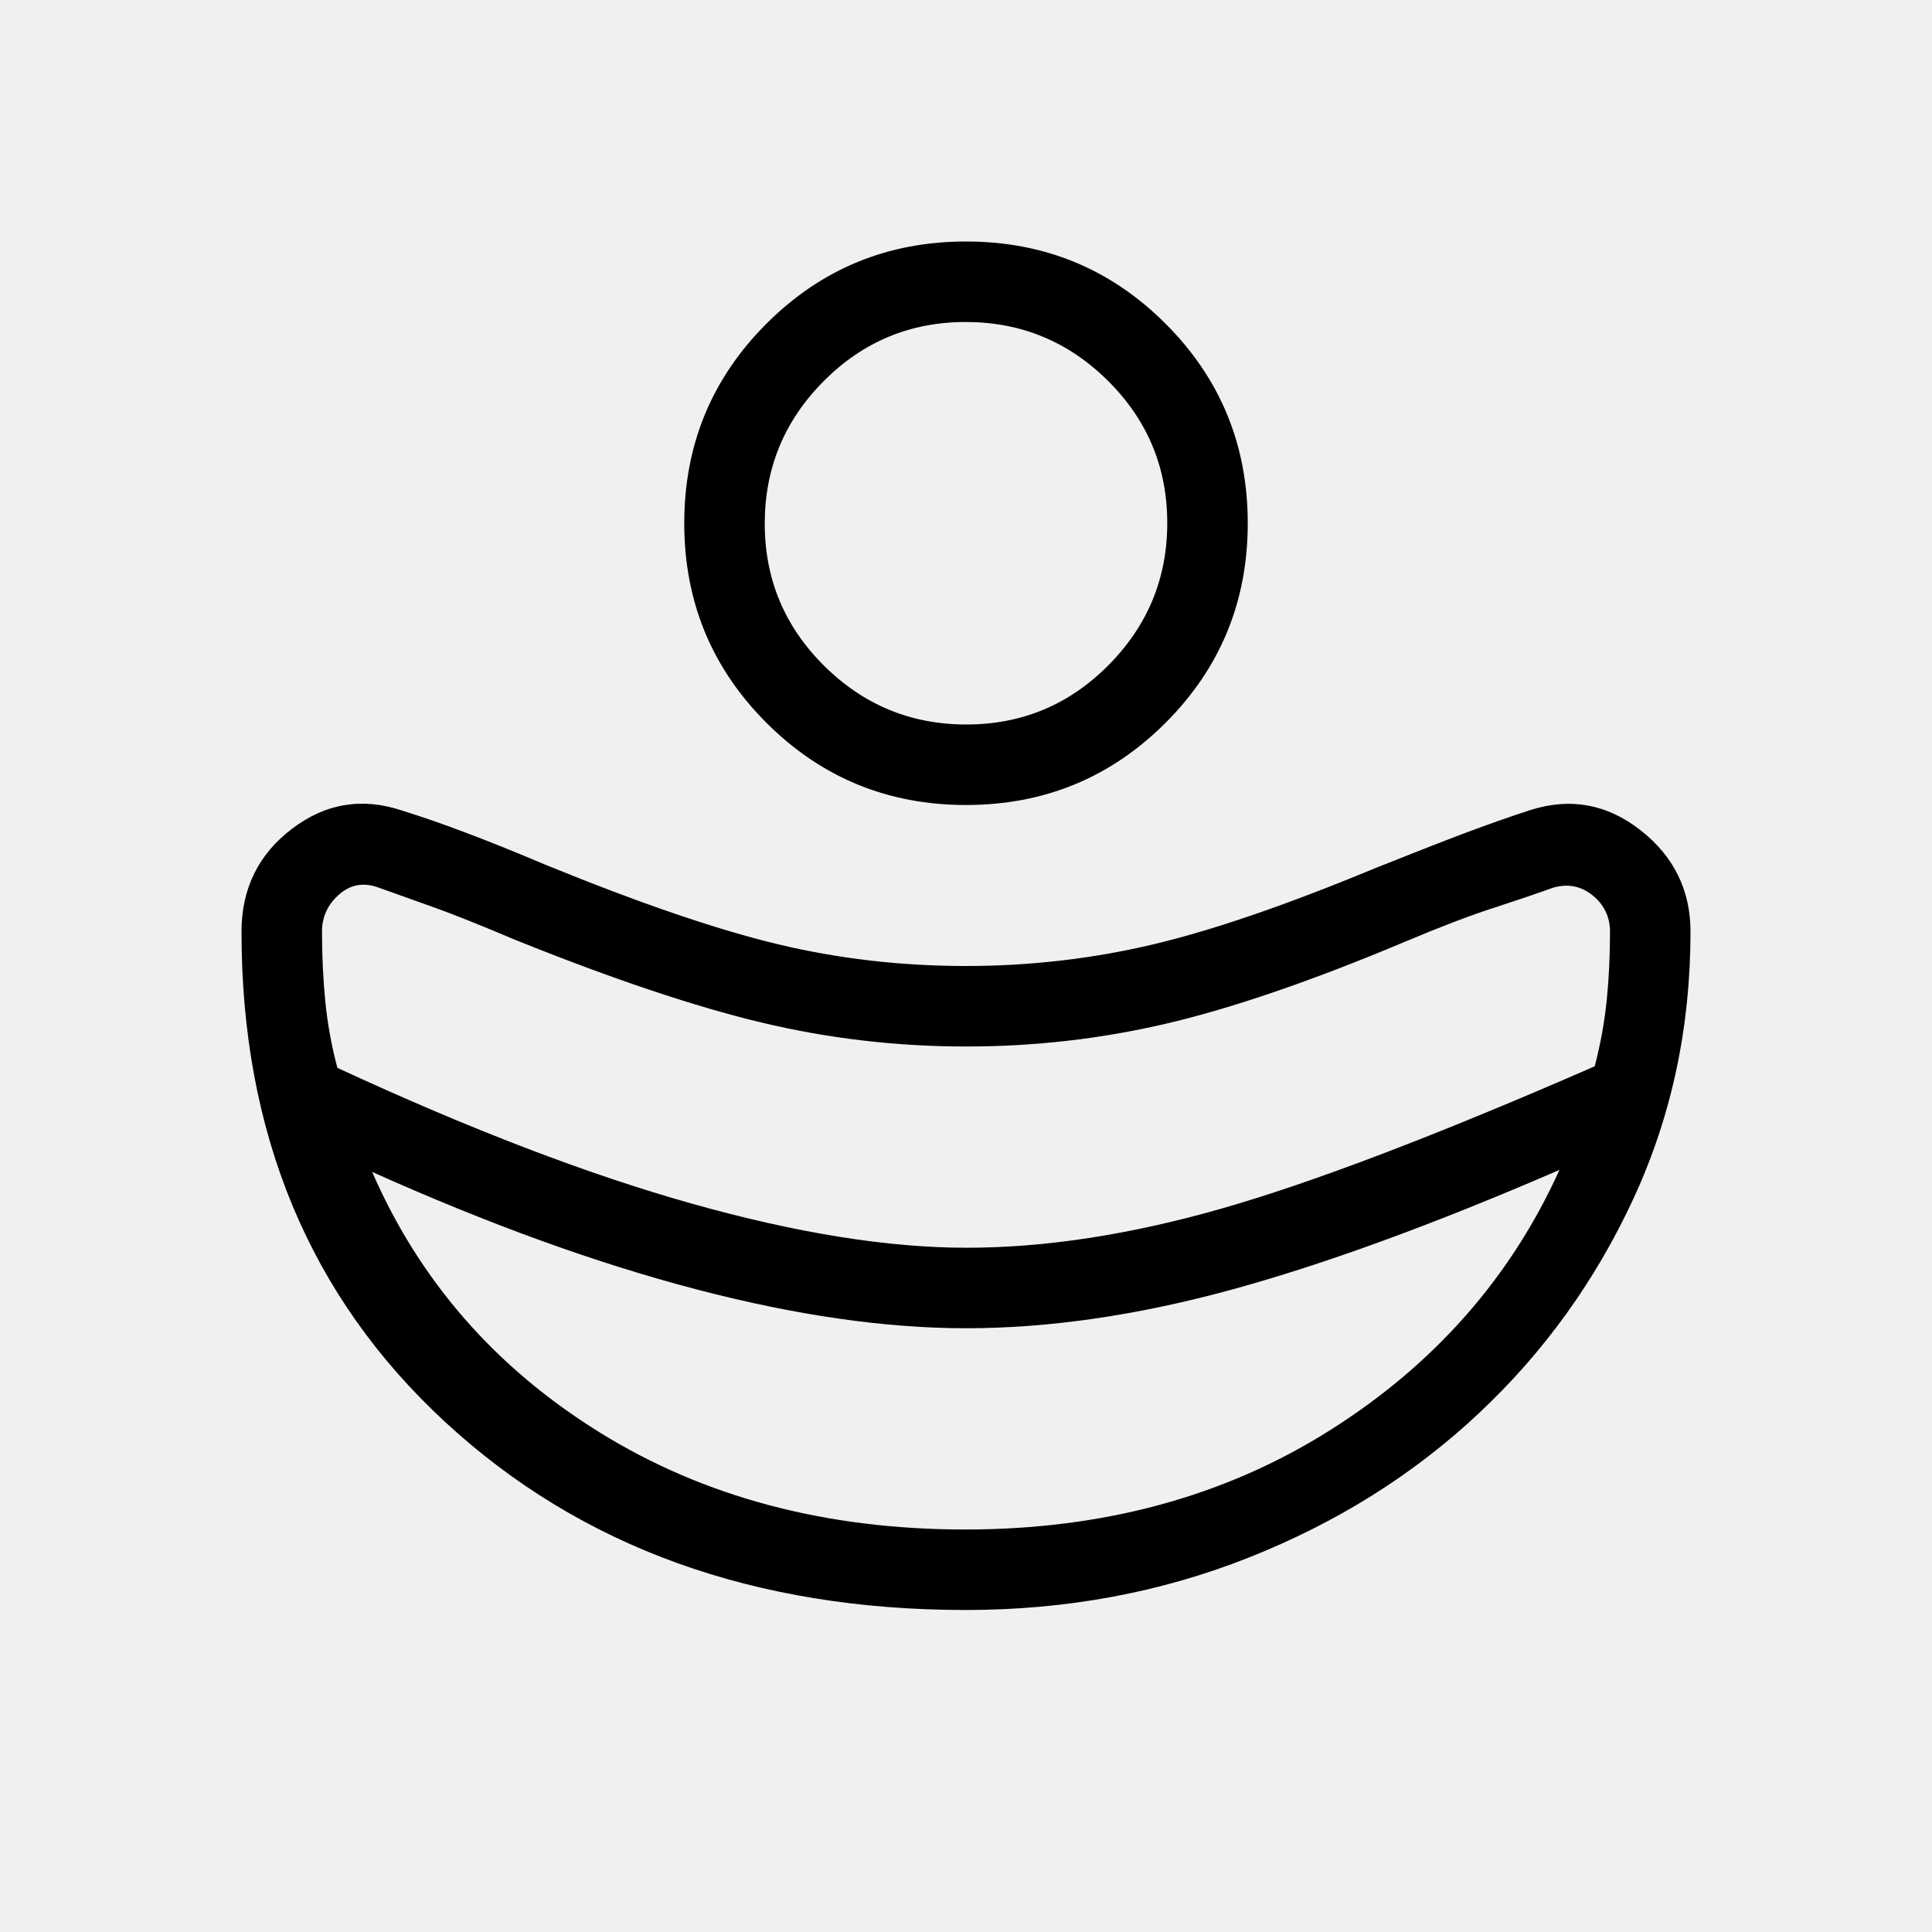
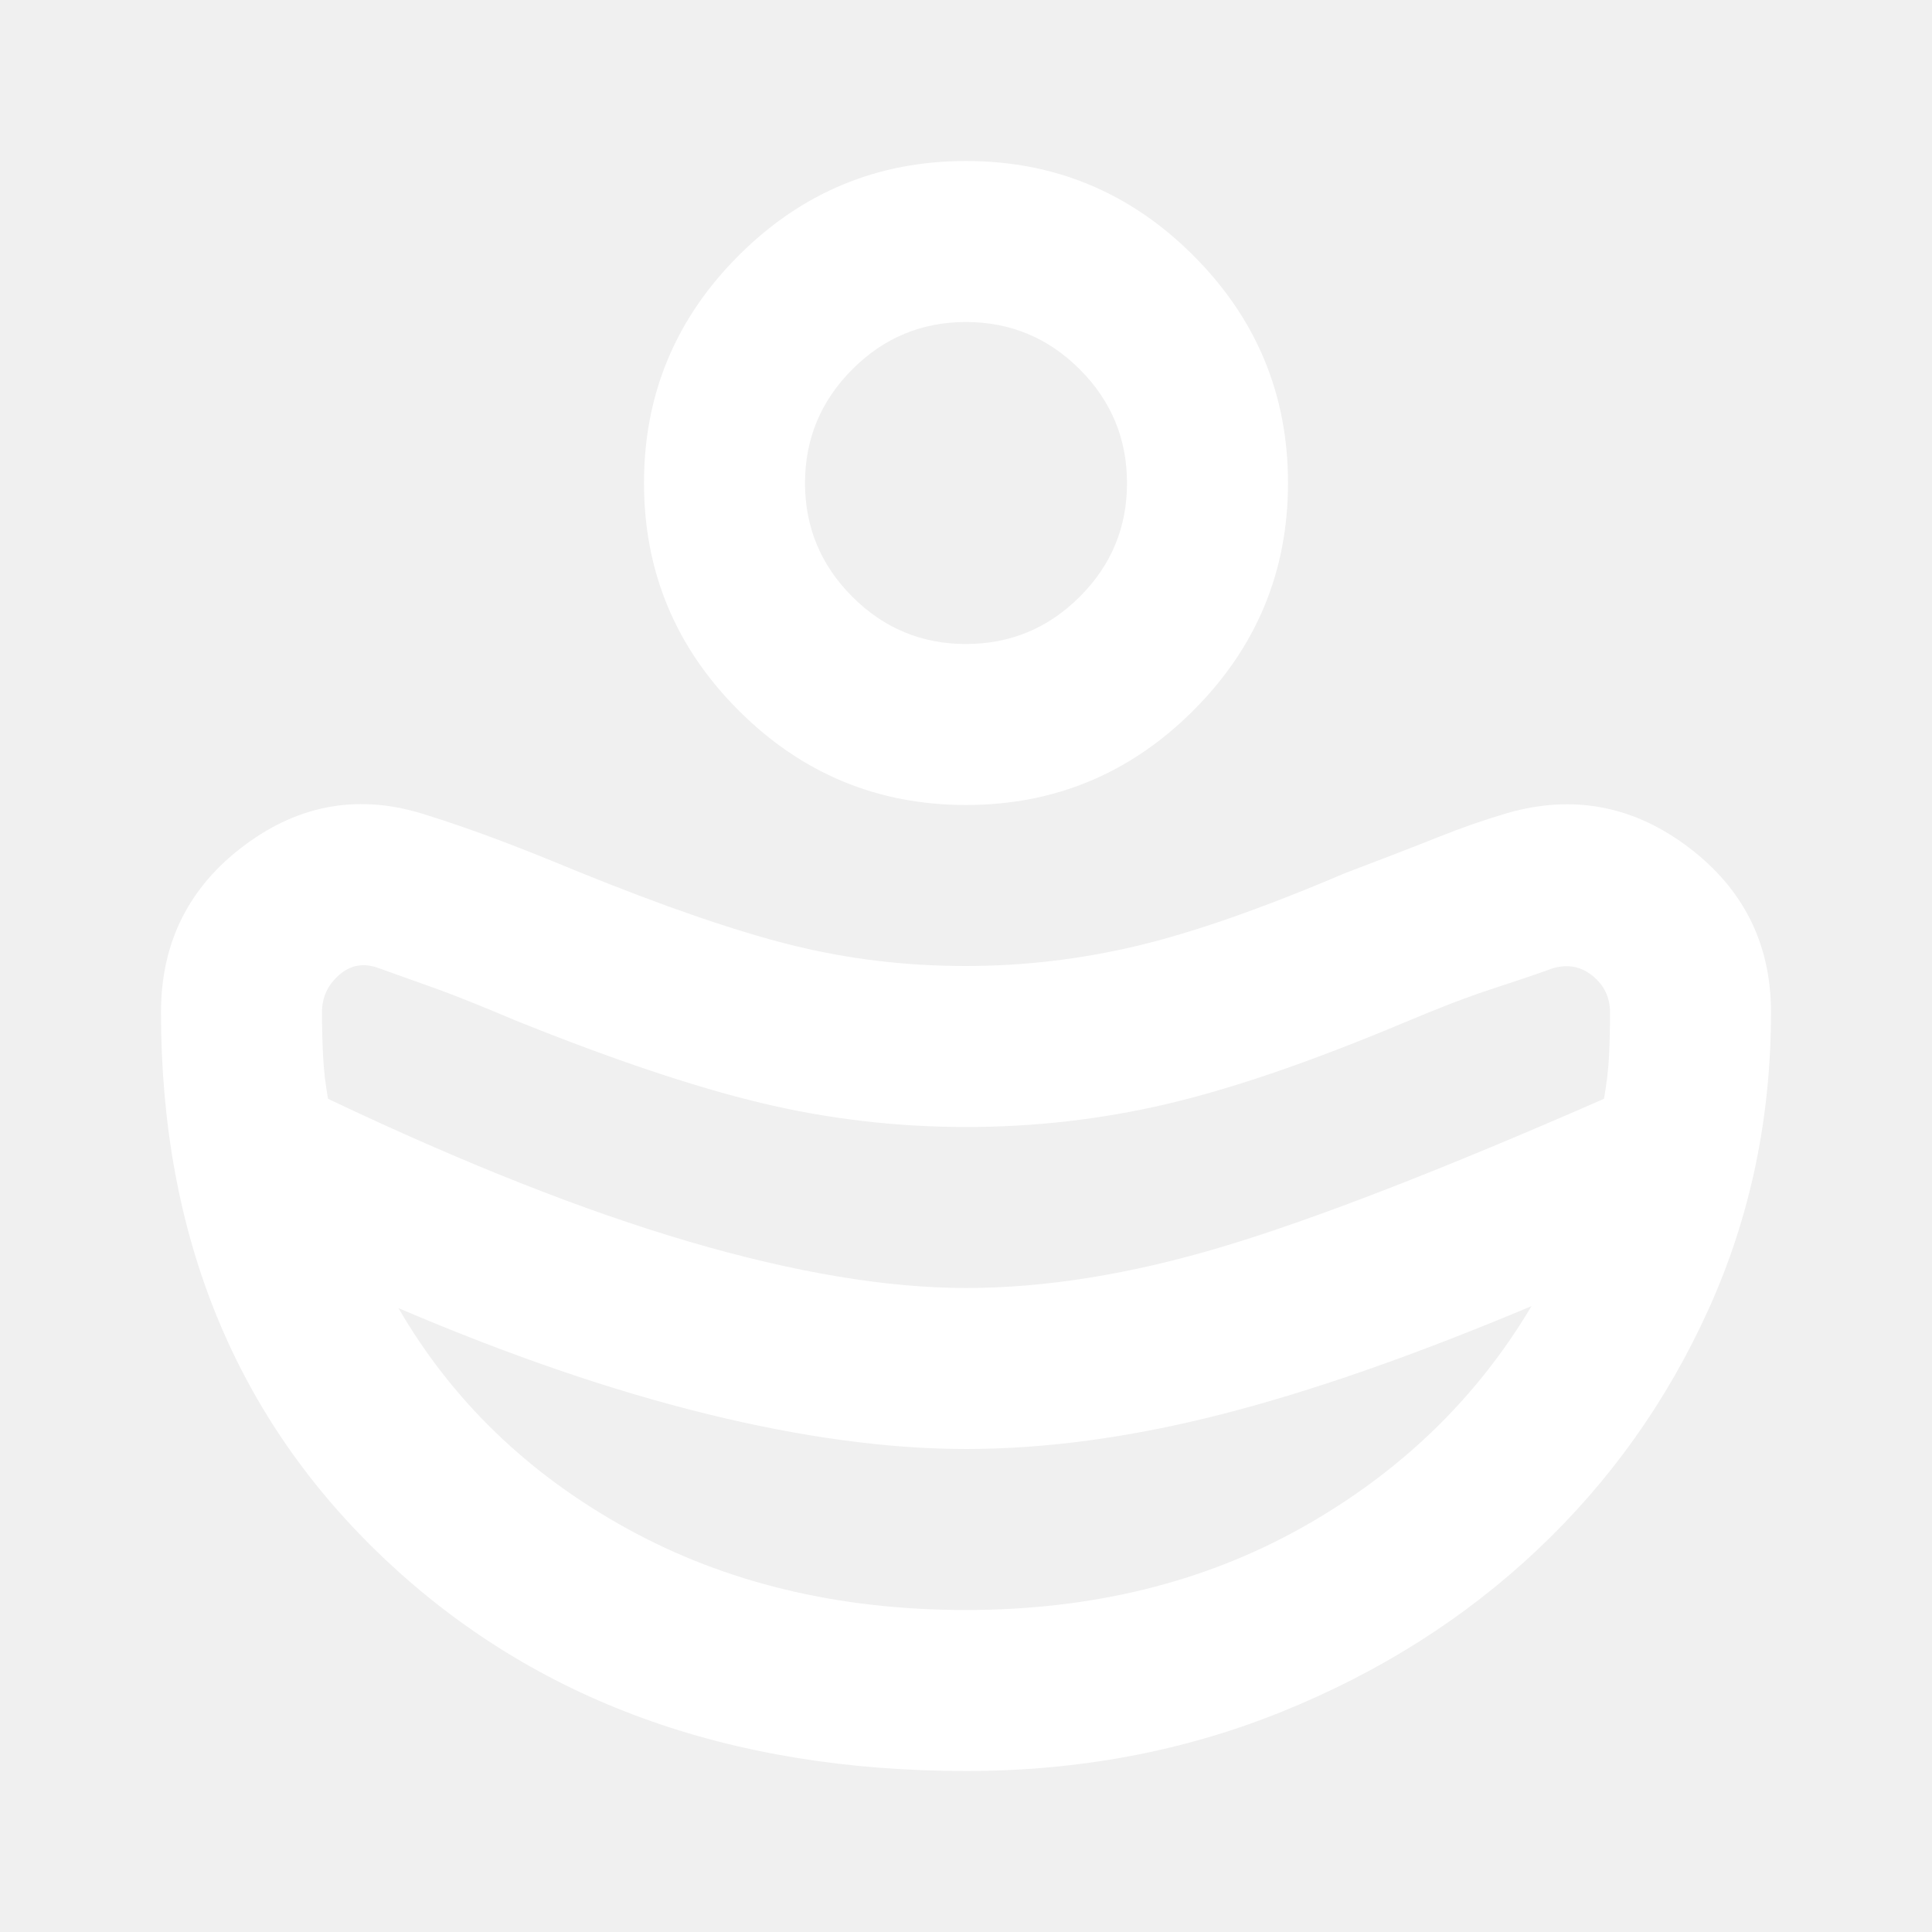
<svg xmlns="http://www.w3.org/2000/svg" width="1em" height="1em" viewBox="0 0 24 24">
-   <path fill="currentColor" d="M12.006 15.5q1.462 0 3.159-.484q1.697-.483 4.645-1.77q.107-.41.149-.816q.041-.407.041-.855q0-.275-.213-.45t-.487-.1q-.35.125-.775.263t-1.075.412q-1.725.725-2.95 1.013T12 13q-1.3 0-2.55-.3T6.4 11.675q-.65-.275-1-.4l-.7-.25q-.275-.1-.488.087T4 11.575q0 .448.041.864t.15.826q2.467 1.143 4.41 1.689t3.405.546m-.014 3.5q2.57 0 4.52-1.227t2.86-3.24q-2.355 1.02-4.096 1.494q-1.742.473-3.276.473q-1.508 0-3.36-.486q-1.852-.485-4.017-1.456q.885 2.032 2.828 3.237Q9.394 19 11.991 19M12 10q-1.458 0-2.479-1.021T8.5 6.5q0-1.458 1.021-2.479T12 3q1.458 0 2.479 1.021T15.5 6.5q0 1.458-1.021 2.479T12 10m.004-1q1.033 0 1.764-.735q.732-.736.732-1.769t-.735-1.764Q13.029 4 11.996 4t-1.764.735Q9.5 5.471 9.5 6.504t.735 1.764Q10.971 9 12.004 9m-.006 11q-3.942 0-6.47-2.337Q3 15.327 3 11.575q0-.8.624-1.277q.624-.477 1.368-.23q.384.12.803.279q.42.158.995.401q1.735.708 2.866.98Q10.788 12 12 12q1.171 0 2.288-.26q1.118-.26 2.777-.948q.687-.275 1.124-.44q.438-.165.824-.29q.745-.235 1.366.251q.621.487.621 1.262q0 1.783-.708 3.313q-.707 1.53-1.923 2.67q-1.215 1.14-2.857 1.791q-1.643.651-3.514.651" />
+   <path fill="white" d="M12 16q1.475 0 3.188-.513t4.737-1.837q.05-.275.063-.537t.012-.538q0-.275-.213-.45t-.487-.1q-.35.125-.775.263t-1.075.412q-1.725.725-2.95 1.013T12 14q-1.3 0-2.55-.3T6.4 12.675q-.65-.275-1-.4l-.7-.25q-.275-.1-.488.087T4 12.575q0 .275.013.538t.062.537q2.525 1.2 4.488 1.775T12 16m0 4q2.35 0 4.175-1.025t2.85-2.75q-2.2.925-3.875 1.35T12 18q-1.45 0-3.225-.437T4.95 16.25q1 1.725 2.838 2.738T12 20m0-10q-1.65 0-2.825-1.175T8 6q0-1.65 1.175-2.825T12 2q1.65 0 2.825 1.175T16 6q0 1.65-1.175 2.825T12 10m0-2q.825 0 1.413-.587T14 6q0-.825-.587-1.412T12 4q-.825 0-1.412.588T10 6q0 .825.588 1.413T12 8m0 14q-4.425 0-7.212-2.625T2 12.575q0-1.3 1.038-2.075t2.262-.375q.4.125.838.288t1.037.412q1.6.65 2.65.913T12 12q1.075 0 2.125-.25t2.575-.9q.725-.275 1.163-.45t.862-.3q1.225-.35 2.25.425T22 12.575q0 1.975-.775 3.688T19.1 19.25q-1.35 1.275-3.175 2.013T12 22" />
</svg>
